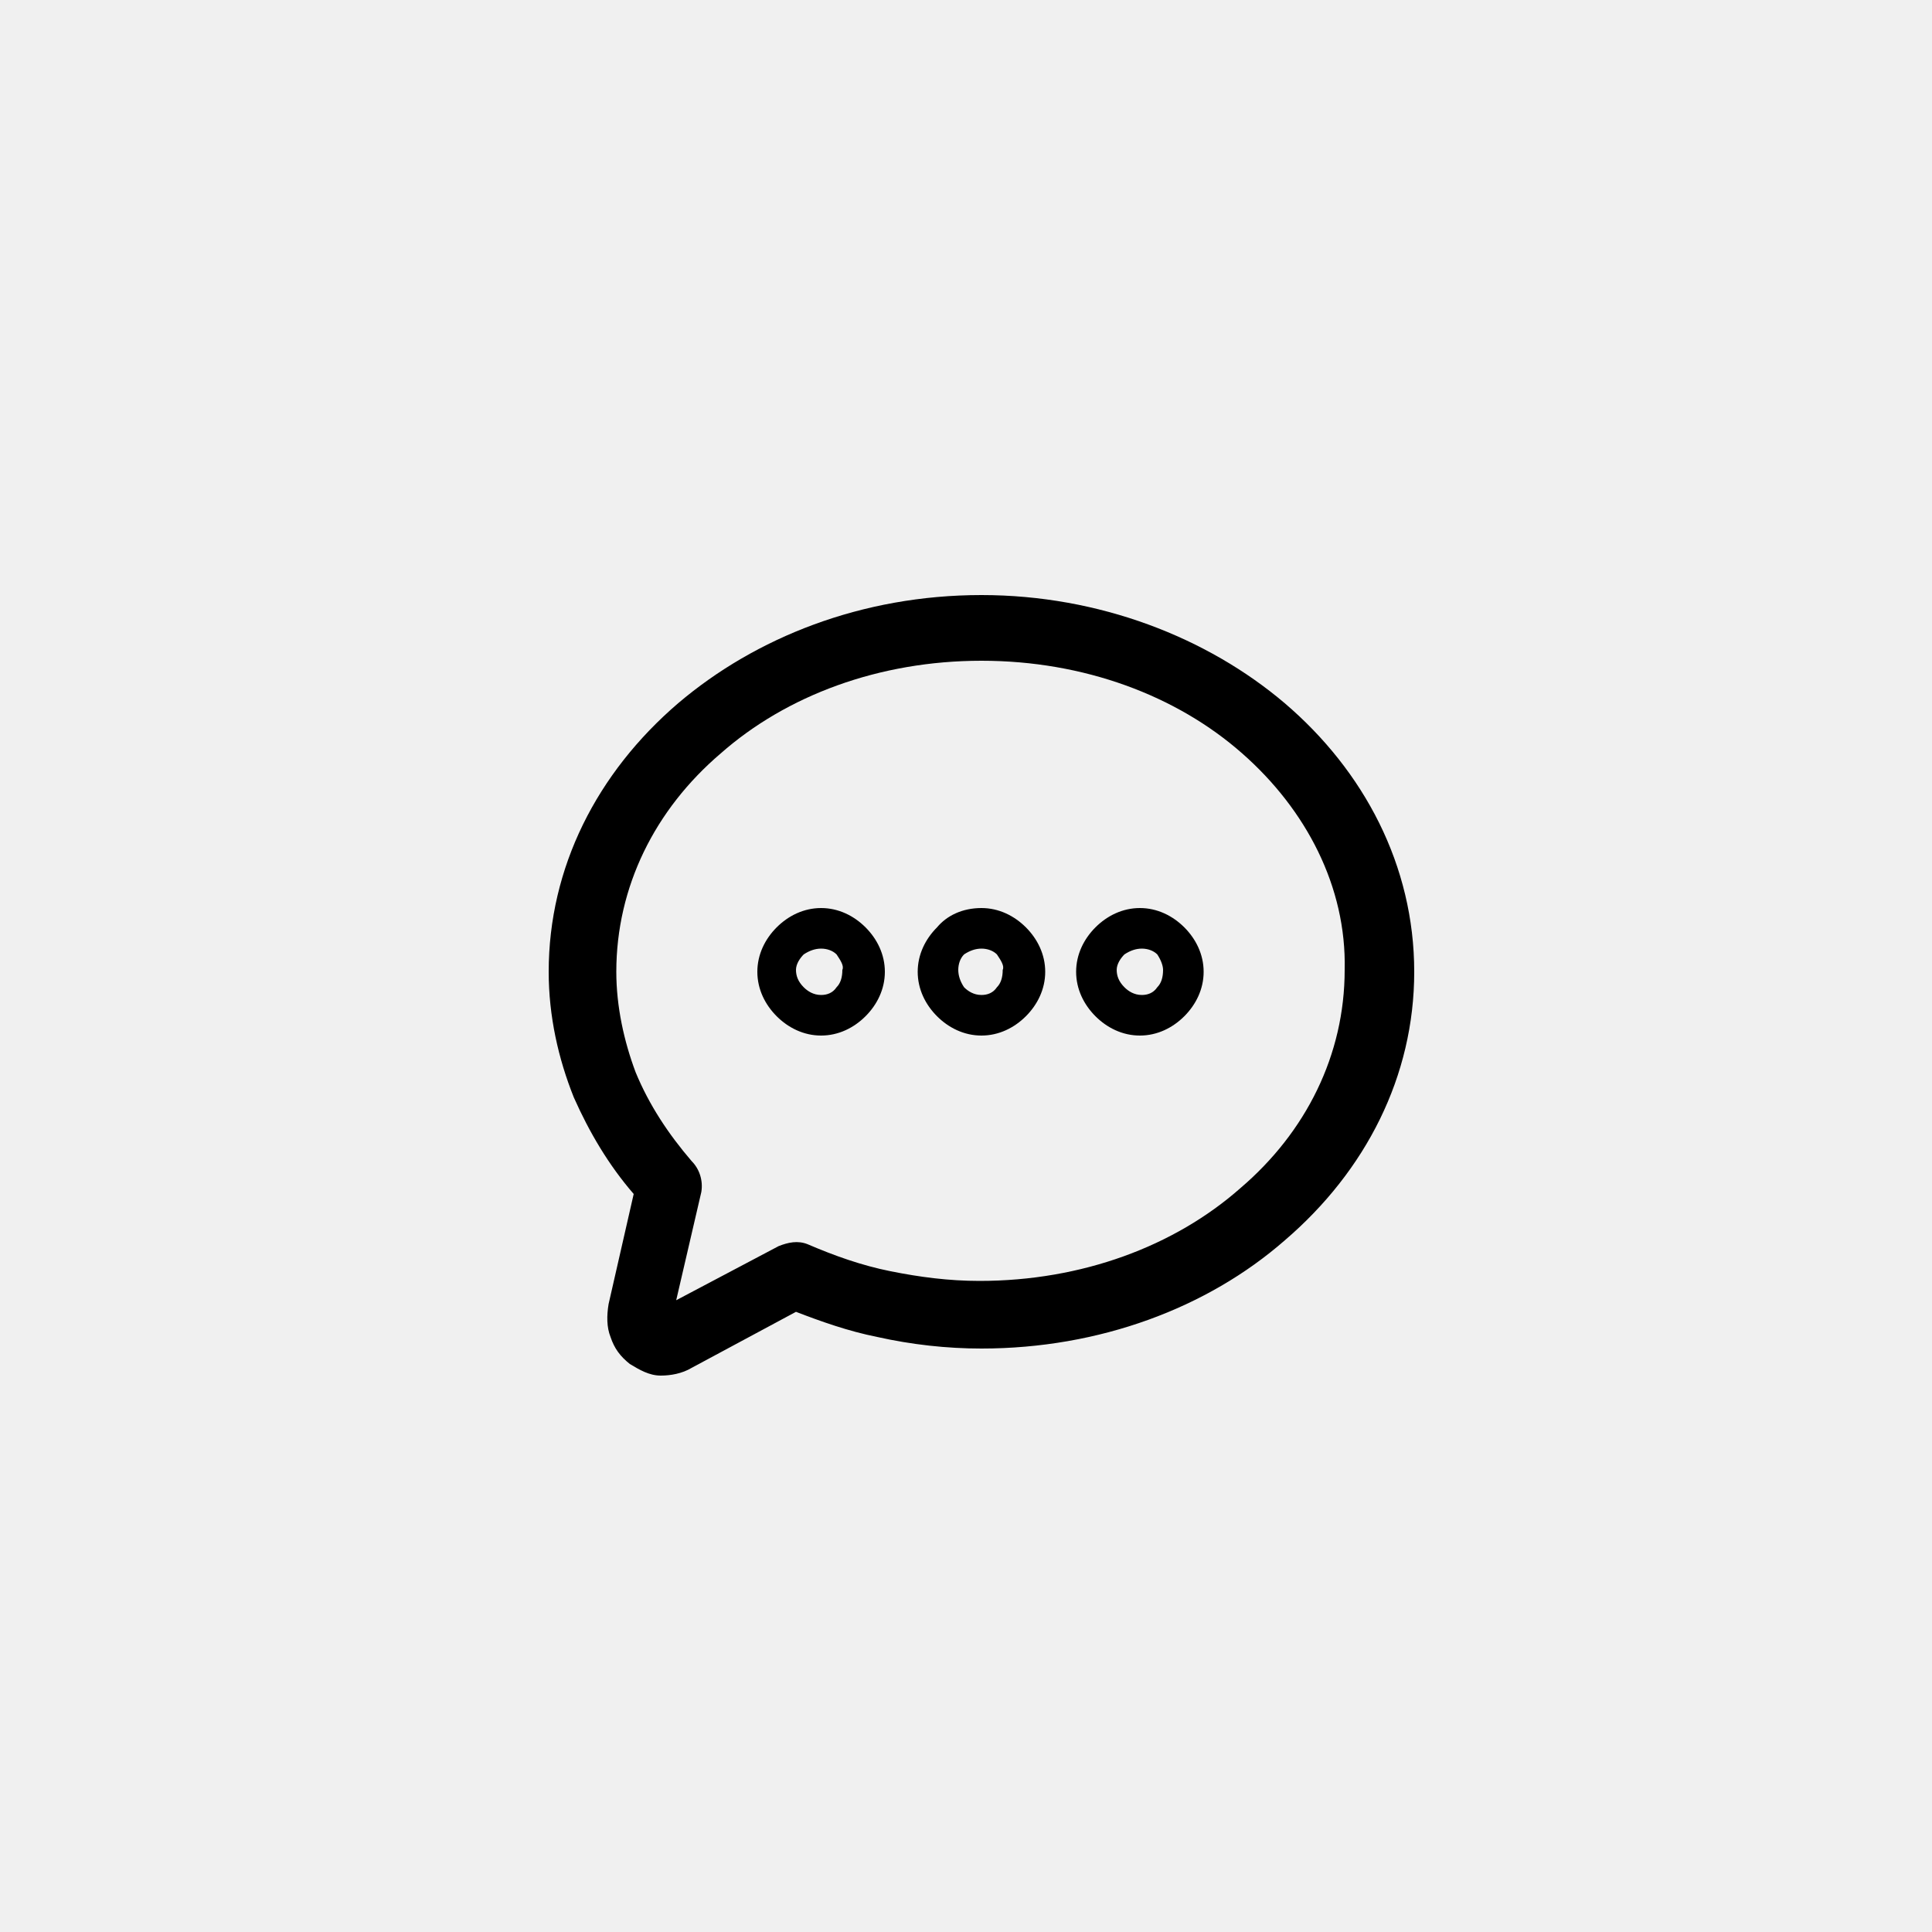
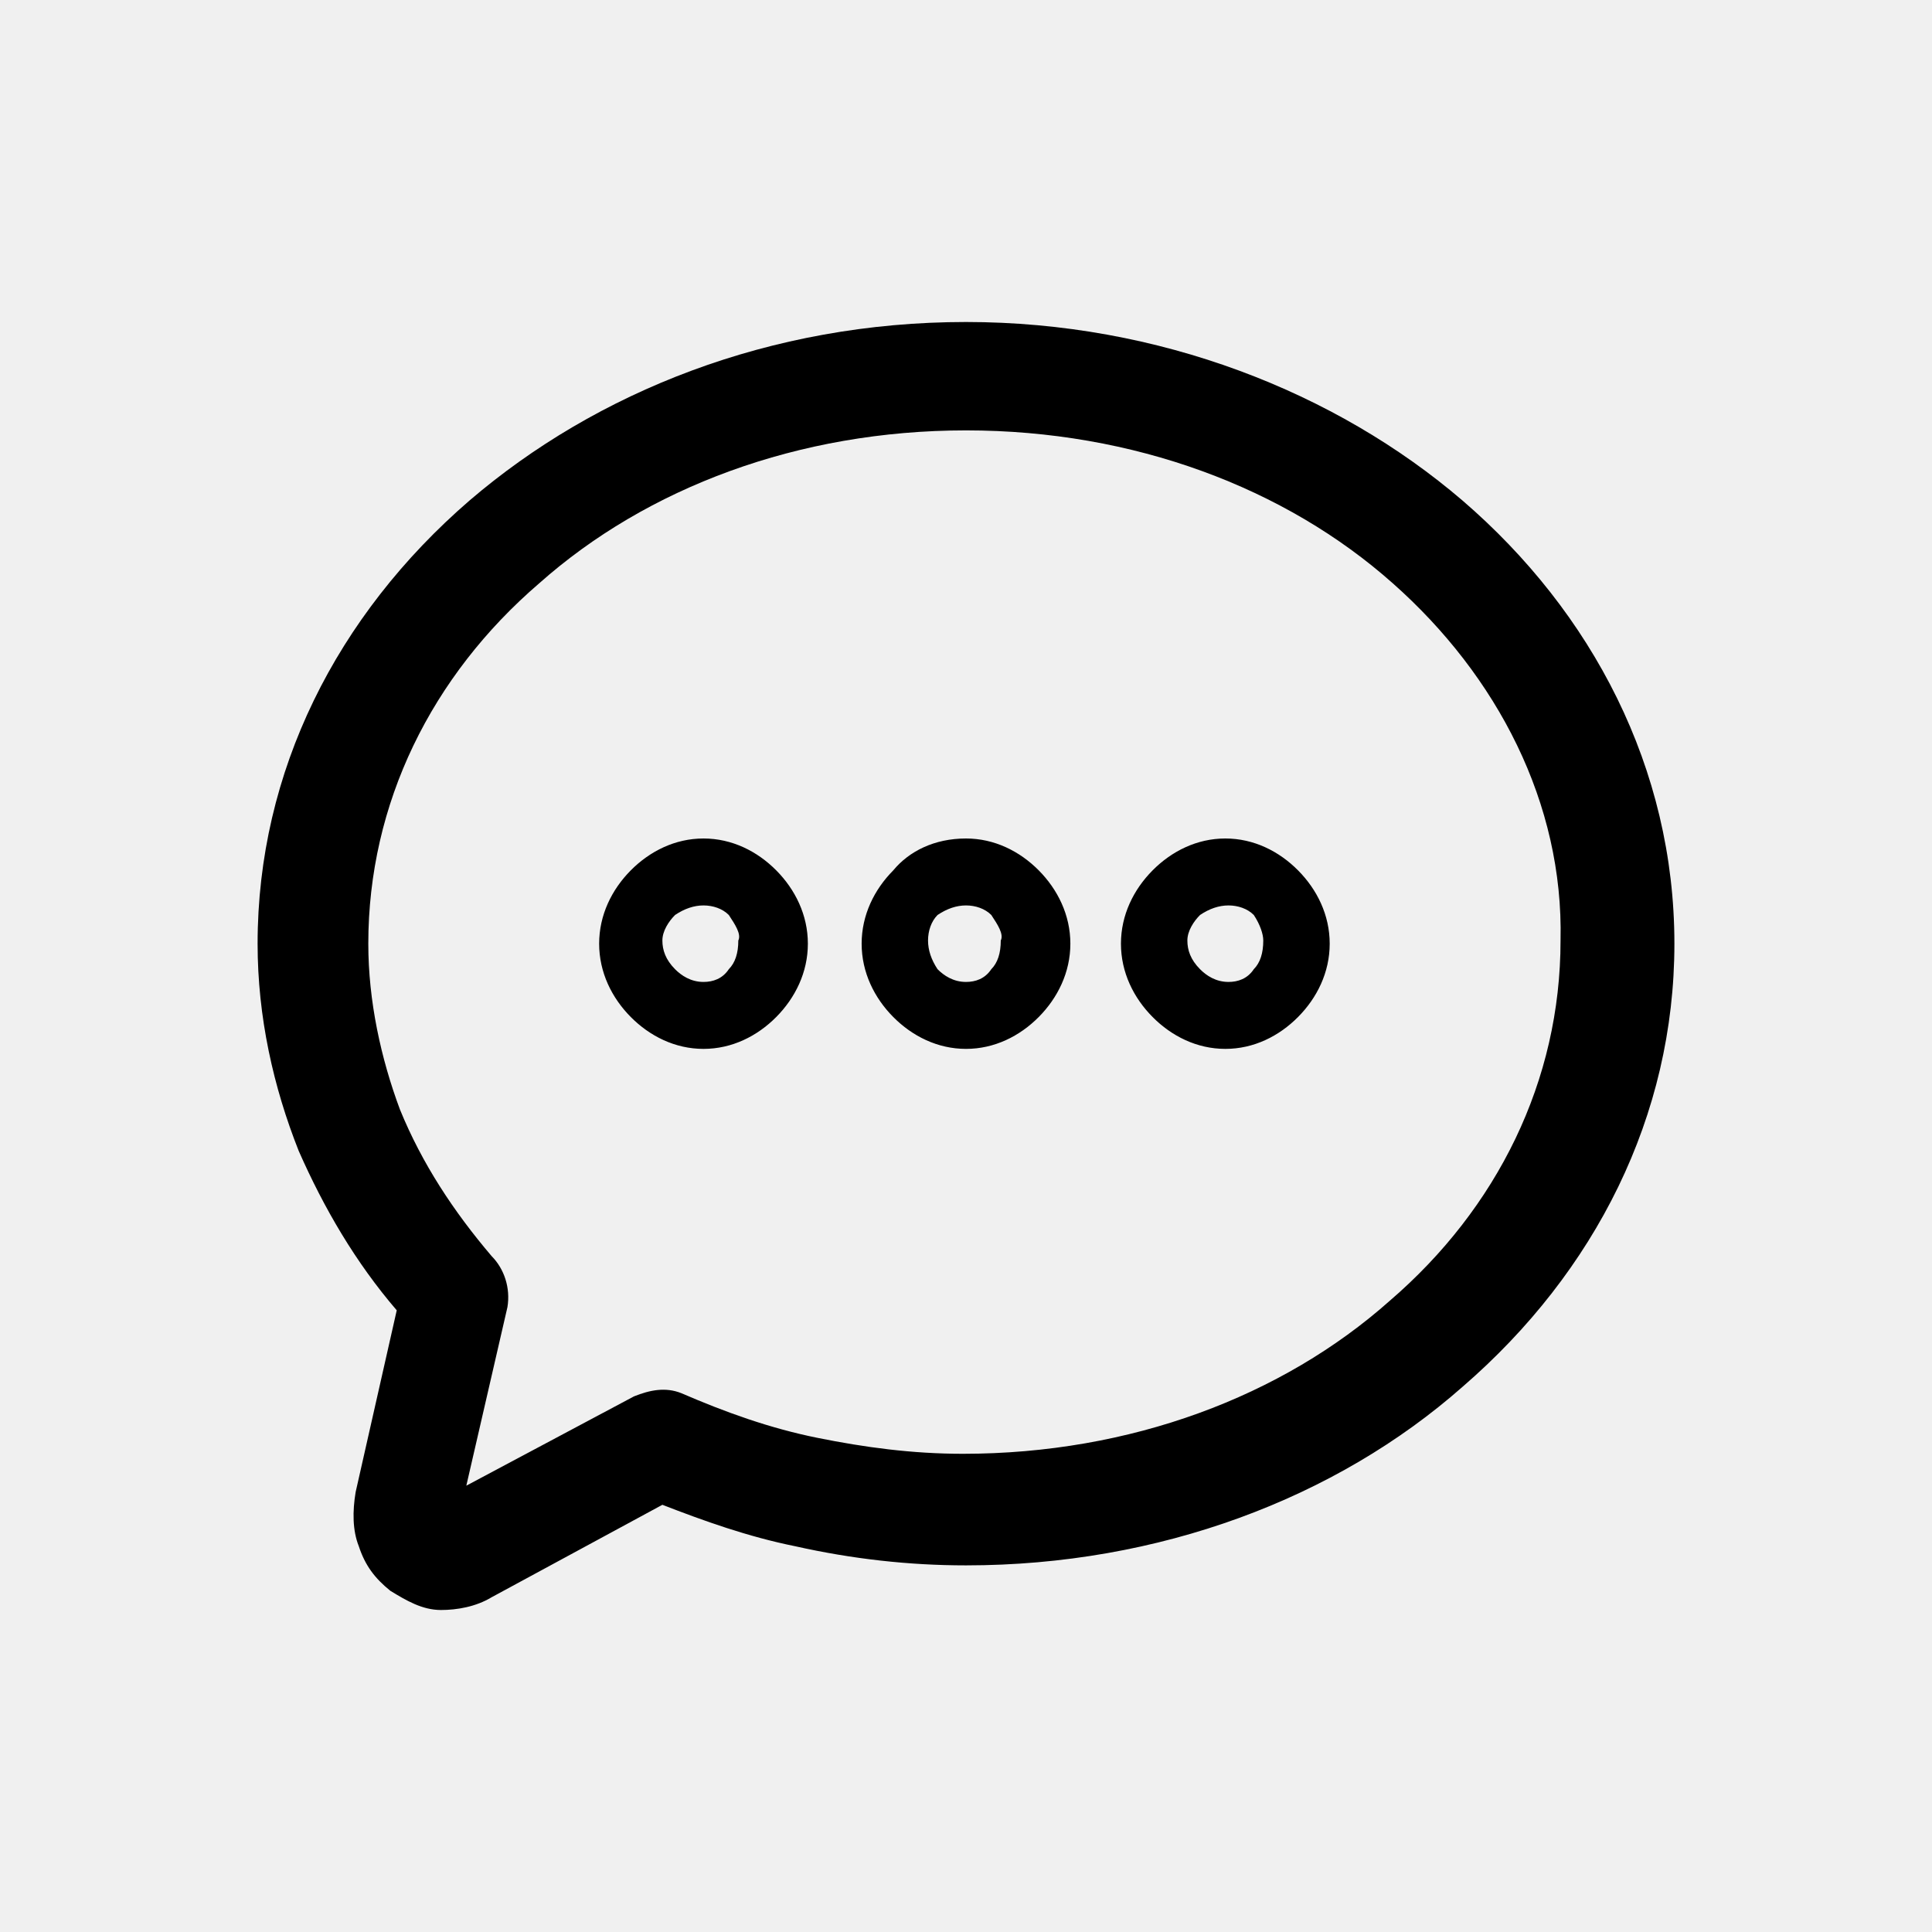
- <svg xmlns="http://www.w3.org/2000/svg" version="1.1" id="Layer_1" x="0px" y="0px" viewBox="0 0 100 100" enable-background="new 0 0 100 100" xml:space="preserve">
-   <path d="M42.5,47c0.9,0,1.7,0.4,2.3,1c0.6,0.6,1,1.4,1,2.3c0,0.9-0.4,1.7-1,2.3c-0.6,0.6-1.4,1-2.3,1c-0.9,0-1.7-0.4-2.3-1  c-0.6-0.6-1-1.4-1-2.3c0-0.9,0.4-1.7,1-2.3C40.8,47.4,41.6,47,42.5,47L42.5,47z M50.8,30.8c6.1,0,11.7,2.2,15.7,5.6  c4.1,3.5,6.7,8.4,6.7,13.9c0,5.4-2.5,10.3-6.7,13.9c-4,3.5-9.6,5.6-15.7,5.6c-1.8,0-3.6-0.2-5.4-0.6c-1.5-0.3-2.9-0.8-4.2-1.3  l-5.4,2.9c-0.5,0.3-1.1,0.4-1.6,0.4h0c-0.6,0-1.1-0.3-1.6-0.6c-0.5-0.4-0.8-0.8-1-1.4l0,0c-0.2-0.5-0.2-1.1-0.1-1.7l1.3-5.7  c-1.3-1.5-2.3-3.2-3.1-5c-0.8-2-1.3-4.2-1.3-6.5c0-5.4,2.5-10.3,6.7-13.9C39.1,33,44.6,30.8,50.8,30.8L50.8,30.8z M64.3,39  c-3.4-3-8.2-4.8-13.5-4.8c-5.3,0-10.1,1.8-13.5,4.8c-3.4,2.9-5.4,6.9-5.4,11.3c0,1.8,0.4,3.6,1,5.2c0.7,1.7,1.7,3.2,2.9,4.6  c0.4,0.4,0.6,1,0.5,1.6L35,67.3l5.3-2.8h0c0.5-0.2,1-0.3,1.5-0.1c1.4,0.6,2.8,1.1,4.3,1.4c1.5,0.3,3,0.5,4.6,0.5  c5.3,0,10.1-1.8,13.5-4.8c3.4-2.9,5.4-6.9,5.4-11.3C69.7,45.9,67.6,41.9,64.3,39L64.3,39z M43.3,49.4c-0.2-0.2-0.5-0.3-0.8-0.3  c-0.3,0-0.6,0.1-0.9,0.3c-0.2,0.2-0.4,0.5-0.4,0.8c0,0.3,0.1,0.6,0.4,0.9c0.2,0.2,0.5,0.4,0.9,0.4c0.3,0,0.6-0.1,0.8-0.4  c0.2-0.2,0.3-0.5,0.3-0.9C43.7,50,43.5,49.7,43.3,49.4L43.3,49.4z M50.8,47c0.9,0,1.7,0.4,2.3,1c0.6,0.6,1,1.4,1,2.3  c0,0.9-0.4,1.7-1,2.3c-0.6,0.6-1.4,1-2.3,1c-0.9,0-1.7-0.4-2.3-1c-0.6-0.6-1-1.4-1-2.3c0-0.9,0.4-1.7,1-2.3C49,47.4,49.8,47,50.8,47  L50.8,47z M51.6,49.4c-0.2-0.2-0.5-0.3-0.8-0.3c-0.3,0-0.6,0.1-0.9,0.3c-0.2,0.2-0.3,0.5-0.3,0.8c0,0.3,0.1,0.6,0.3,0.9  c0.2,0.2,0.5,0.4,0.9,0.4c0.3,0,0.6-0.1,0.8-0.4c0.2-0.2,0.3-0.5,0.3-0.9C52,50,51.8,49.7,51.6,49.4L51.6,49.4z M59,47  c0.9,0,1.7,0.4,2.3,1c0.6,0.6,1,1.4,1,2.3c0,0.9-0.4,1.7-1,2.3c-0.6,0.6-1.4,1-2.3,1c-0.9,0-1.7-0.4-2.3-1c-0.6-0.6-1-1.4-1-2.3  c0-0.9,0.4-1.7,1-2.3C57.3,47.4,58.1,47,59,47L59,47z M59.9,49.4c-0.2-0.2-0.5-0.3-0.8-0.3c-0.3,0-0.6,0.1-0.9,0.3  c-0.2,0.2-0.4,0.5-0.4,0.8c0,0.3,0.1,0.6,0.4,0.9c0.2,0.2,0.5,0.4,0.9,0.4c0.3,0,0.6-0.1,0.8-0.4c0.2-0.2,0.3-0.5,0.3-0.9  C60.2,50,60.1,49.7,59.9,49.4L59.9,49.4z" />
+ <svg xmlns="http://www.w3.org/2000/svg" width="60px" height="60px" viewBox="0 0 60 60" version="1.1">
+   <defs />
+   <g id="Page-1" stroke="none" stroke-width="1" fill="none" fill-rule="evenodd">
+     <g id="nirc">
+       <path d="M30,58.75 L30,58.75 C45.878,58.75 58.75,45.878 58.75,30 C58.75,14.122 45.878,1.25 30,1.25 C14.122,1.25 1.25,14.122 1.25,30 C1.25,45.878 14.122,58.75 30,58.75 L30,58.75 Z M30,60 L30,60 C13.431,60 0,46.569 0,30 C0,13.431 13.431,0 30,0 C46.569,0 60,13.431 60,30 C60,46.569 46.569,60 30,60 L30,60 Z" id="Shape-Copy" fill-opacity="0.011" fill="#FFFFFF" />
+       <path d="M21.848,26.04 C22.732,26.04 23.518,26.436 24.107,27.03 C24.696,27.624 25.089,28.416 25.089,29.307 C25.089,30.198 24.696,30.99 24.107,31.584 C23.518,32.178 22.732,32.574 21.848,32.574 C20.964,32.574 20.179,32.178 19.589,31.584 C19,30.99 18.607,30.198 18.607,29.307 C18.607,28.416 19,27.624 19.589,27.03 C20.179,26.436 20.964,26.04 21.848,26.04 L21.848,26.04 L21.848,26.04 Z M30,10 C35.991,10 41.491,12.178 45.42,15.545 C49.446,19.01 52,23.861 52,29.307 C52,34.653 49.545,39.505 45.42,43.069 C41.491,46.535 35.991,48.614 30,48.614 C28.232,48.614 26.464,48.416 24.696,48.02 C23.223,47.723 21.848,47.228 20.571,46.733 L15.268,49.604 C14.777,49.901 14.188,50 13.696,50 L13.696,50 C13.107,50 12.616,49.703 12.125,49.406 C11.634,49.01 11.339,48.614 11.143,48.02 L11.143,48.02 C10.946,47.525 10.946,46.931 11.045,46.337 L12.321,40.693 C11.045,39.208 10.062,37.525 9.277,35.743 C8.491,33.762 8,31.584 8,29.307 C8,23.96 10.455,19.109 14.58,15.545 C18.509,12.178 23.911,10 30,10 L30,10 L30,10 Z M43.259,18.119 C39.92,15.149 35.205,13.366 30,13.366 C24.795,13.366 20.08,15.149 16.741,18.119 C13.402,20.99 11.438,24.95 11.438,29.307 C11.438,31.089 11.83,32.871 12.42,34.455 C13.107,36.139 14.089,37.624 15.268,39.01 C15.661,39.406 15.857,40 15.759,40.594 L14.482,46.139 L19.688,43.366 C20.179,43.168 20.67,43.069 21.161,43.267 C22.536,43.861 23.911,44.356 25.384,44.653 C26.857,44.95 28.33,45.149 29.902,45.149 C35.107,45.149 39.821,43.366 43.161,40.396 C46.5,37.525 48.464,33.564 48.464,29.208 C48.562,24.95 46.5,20.99 43.259,18.119 L43.259,18.119 L43.259,18.119 Z M22.634,28.416 C22.438,28.218 22.143,28.119 21.848,28.119 C21.554,28.119 21.259,28.218 20.964,28.416 C20.768,28.614 20.571,28.911 20.571,29.208 C20.571,29.505 20.67,29.802 20.964,30.099 C21.161,30.297 21.455,30.495 21.848,30.495 C22.143,30.495 22.438,30.396 22.634,30.099 C22.83,29.901 22.929,29.604 22.929,29.208 C23.027,29.01 22.83,28.713 22.634,28.416 L22.634,28.416 L22.634,28.416 Z M30,26.04 C30.884,26.04 31.67,26.436 32.259,27.03 C32.848,27.624 33.241,28.416 33.241,29.307 C33.241,30.198 32.848,30.99 32.259,31.584 C31.67,32.178 30.884,32.574 30,32.574 C29.116,32.574 28.33,32.178 27.741,31.584 C27.152,30.99 26.759,30.198 26.759,29.307 C26.759,28.416 27.152,27.624 27.741,27.03 C28.232,26.436 29.018,26.04 30,26.04 L30,26.04 L30,26.04 Z M30.786,28.416 C30.589,28.218 30.295,28.119 30,28.119 C29.705,28.119 29.411,28.218 29.116,28.416 C28.92,28.614 28.821,28.911 28.821,29.208 C28.821,29.505 28.92,29.802 29.116,30.099 C29.312,30.297 29.607,30.495 30,30.495 C30.295,30.495 30.589,30.396 30.786,30.099 C30.982,29.901 31.08,29.604 31.08,29.208 C31.179,29.01 30.982,28.713 30.786,28.416 L30.786,28.416 L30.786,28.416 Z M38.054,26.04 C38.938,26.04 39.723,26.436 40.312,27.03 C40.902,27.624 41.295,28.416 41.295,29.307 C41.295,30.198 40.902,30.99 40.312,31.584 C39.723,32.178 38.938,32.574 38.054,32.574 C37.17,32.574 36.384,32.178 35.795,31.584 C35.205,30.99 34.812,30.198 34.812,29.307 C34.812,28.416 35.205,27.624 35.795,27.03 C36.384,26.436 37.17,26.04 38.054,26.04 L38.054,26.04 L38.054,26.04 Z M38.938,28.416 C38.741,28.218 38.446,28.119 38.152,28.119 C37.857,28.119 37.562,28.218 37.268,28.416 C37.071,28.614 36.875,28.911 36.875,29.208 C36.875,29.505 36.973,29.802 37.268,30.099 C37.464,30.297 37.759,30.495 38.152,30.495 C38.446,30.495 38.741,30.396 38.938,30.099 C39.134,29.901 39.232,29.604 39.232,29.208 C39.232,29.01 39.134,28.713 38.938,28.416 L38.938,28.416 L38.938,28.416 Z" id="Shape" fill="#000000" />
+     </g>
+   </g>
</svg>
